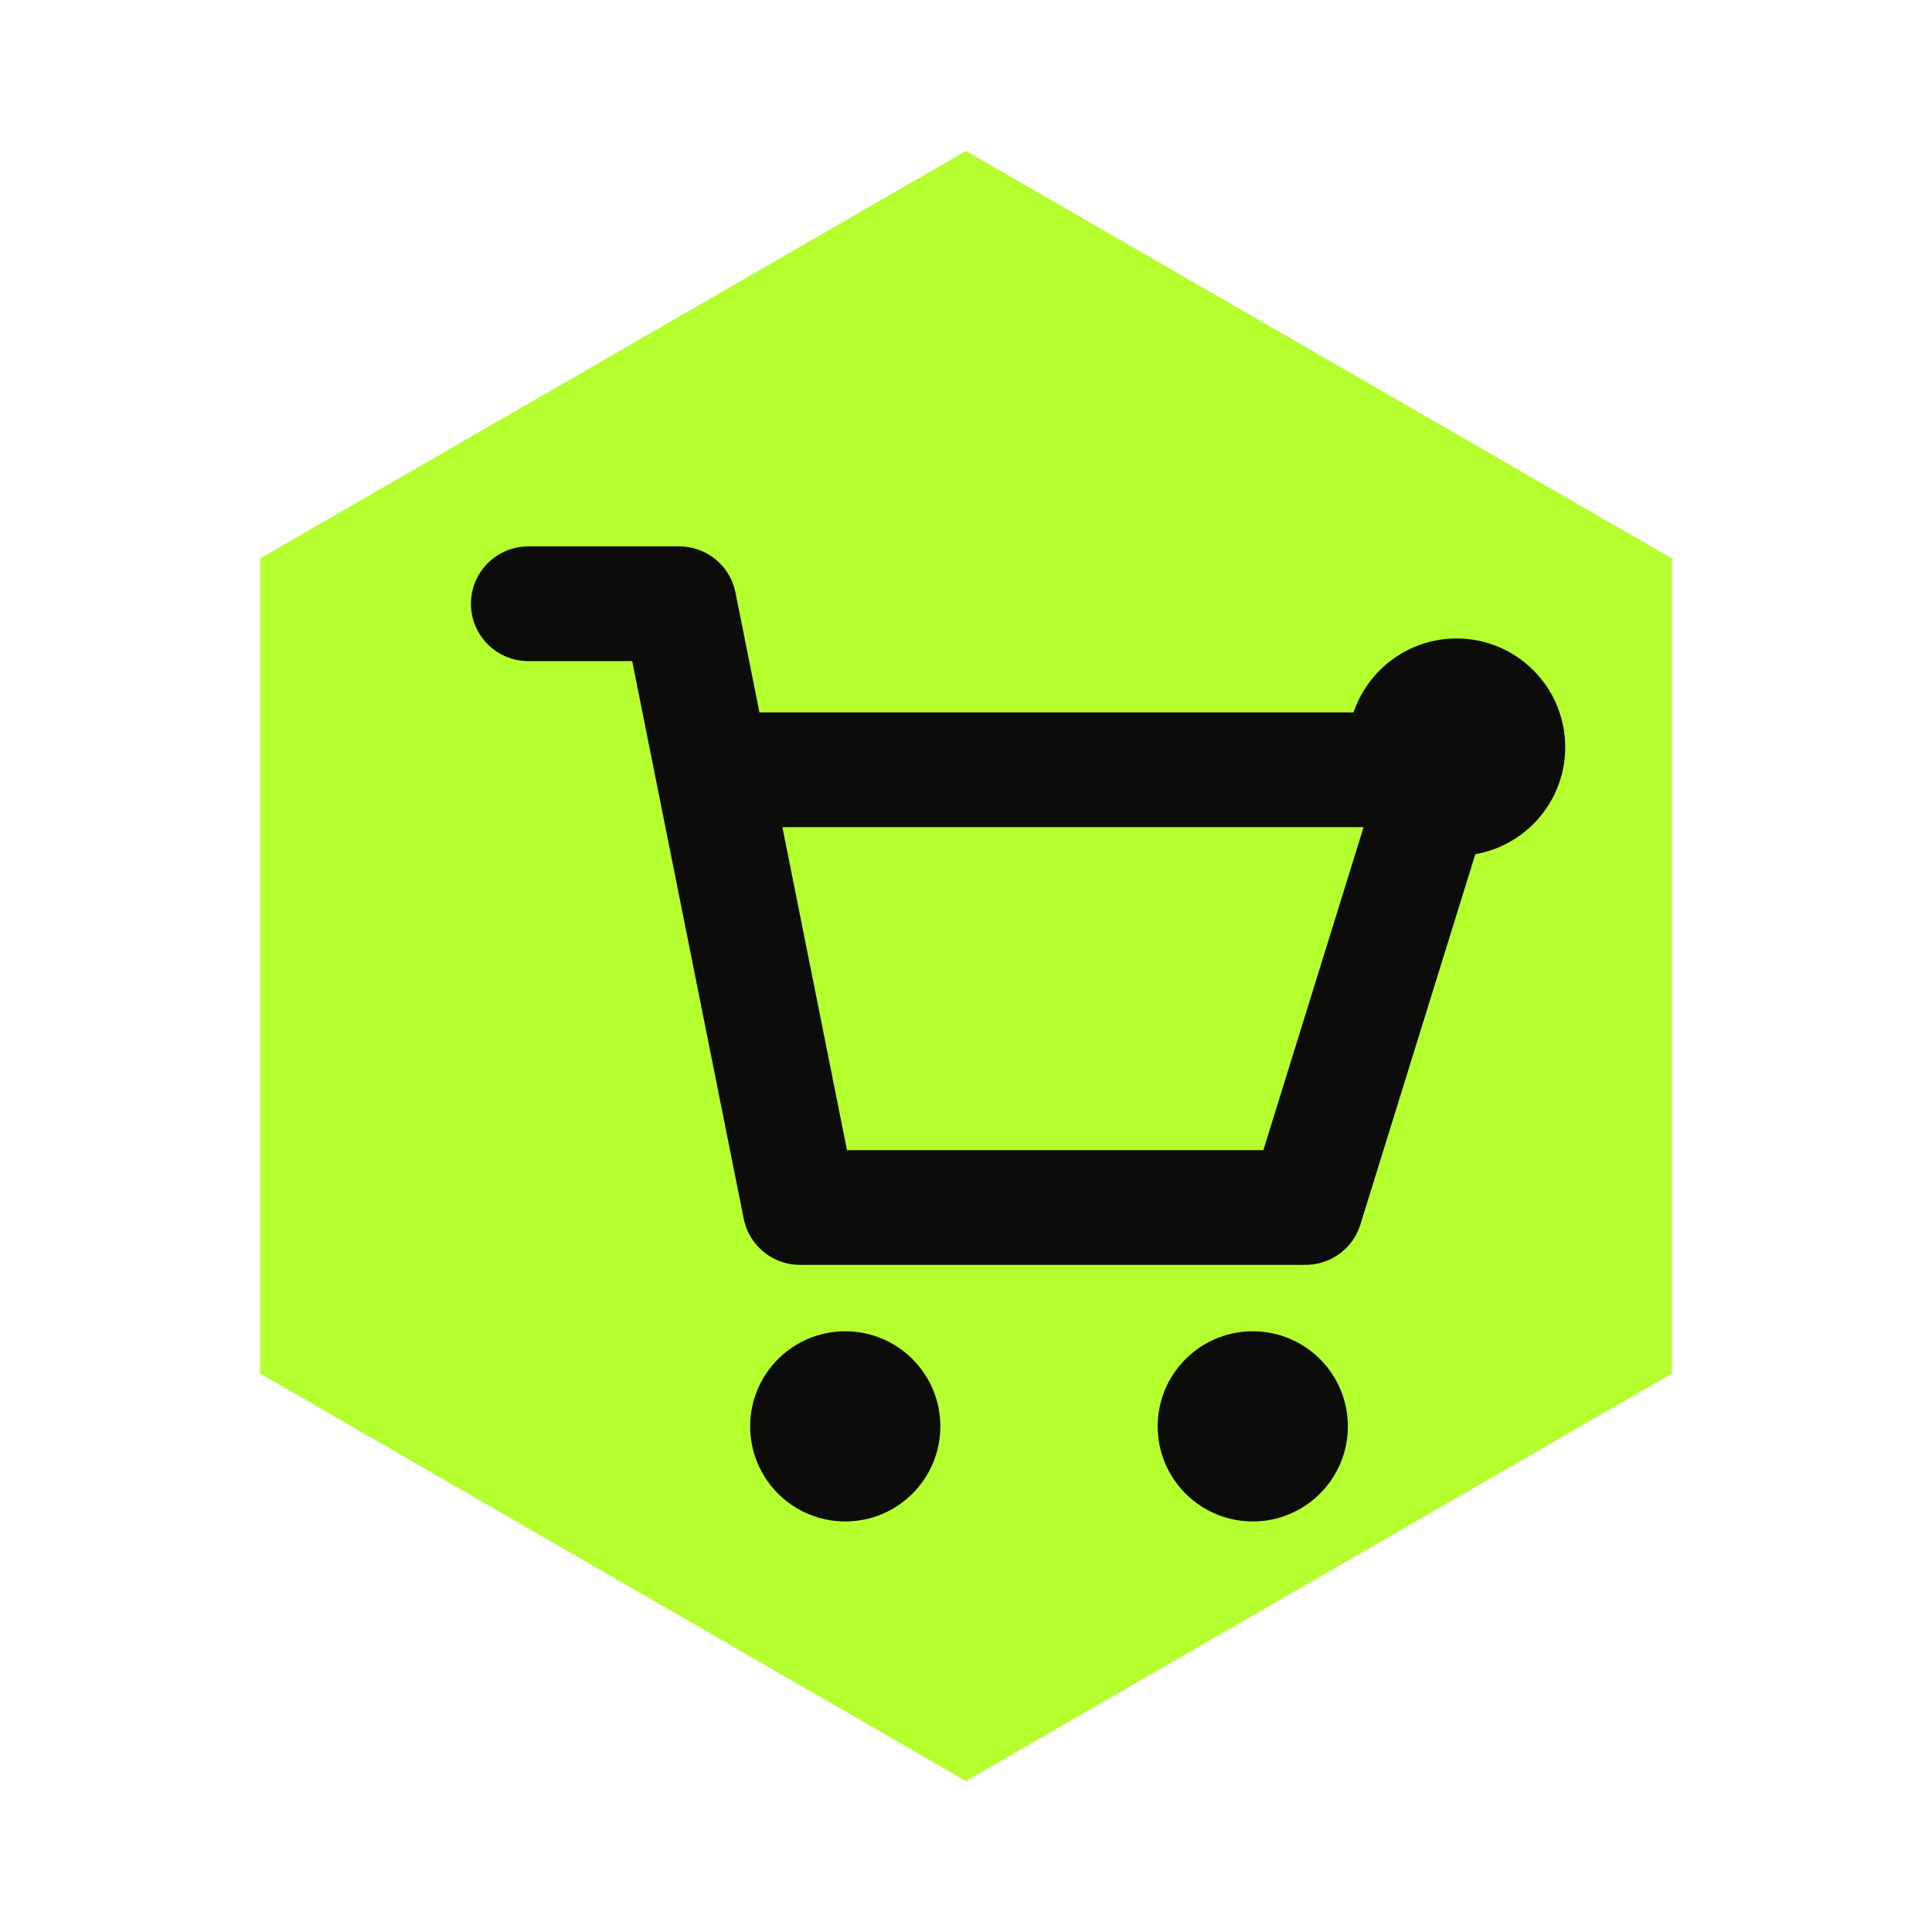
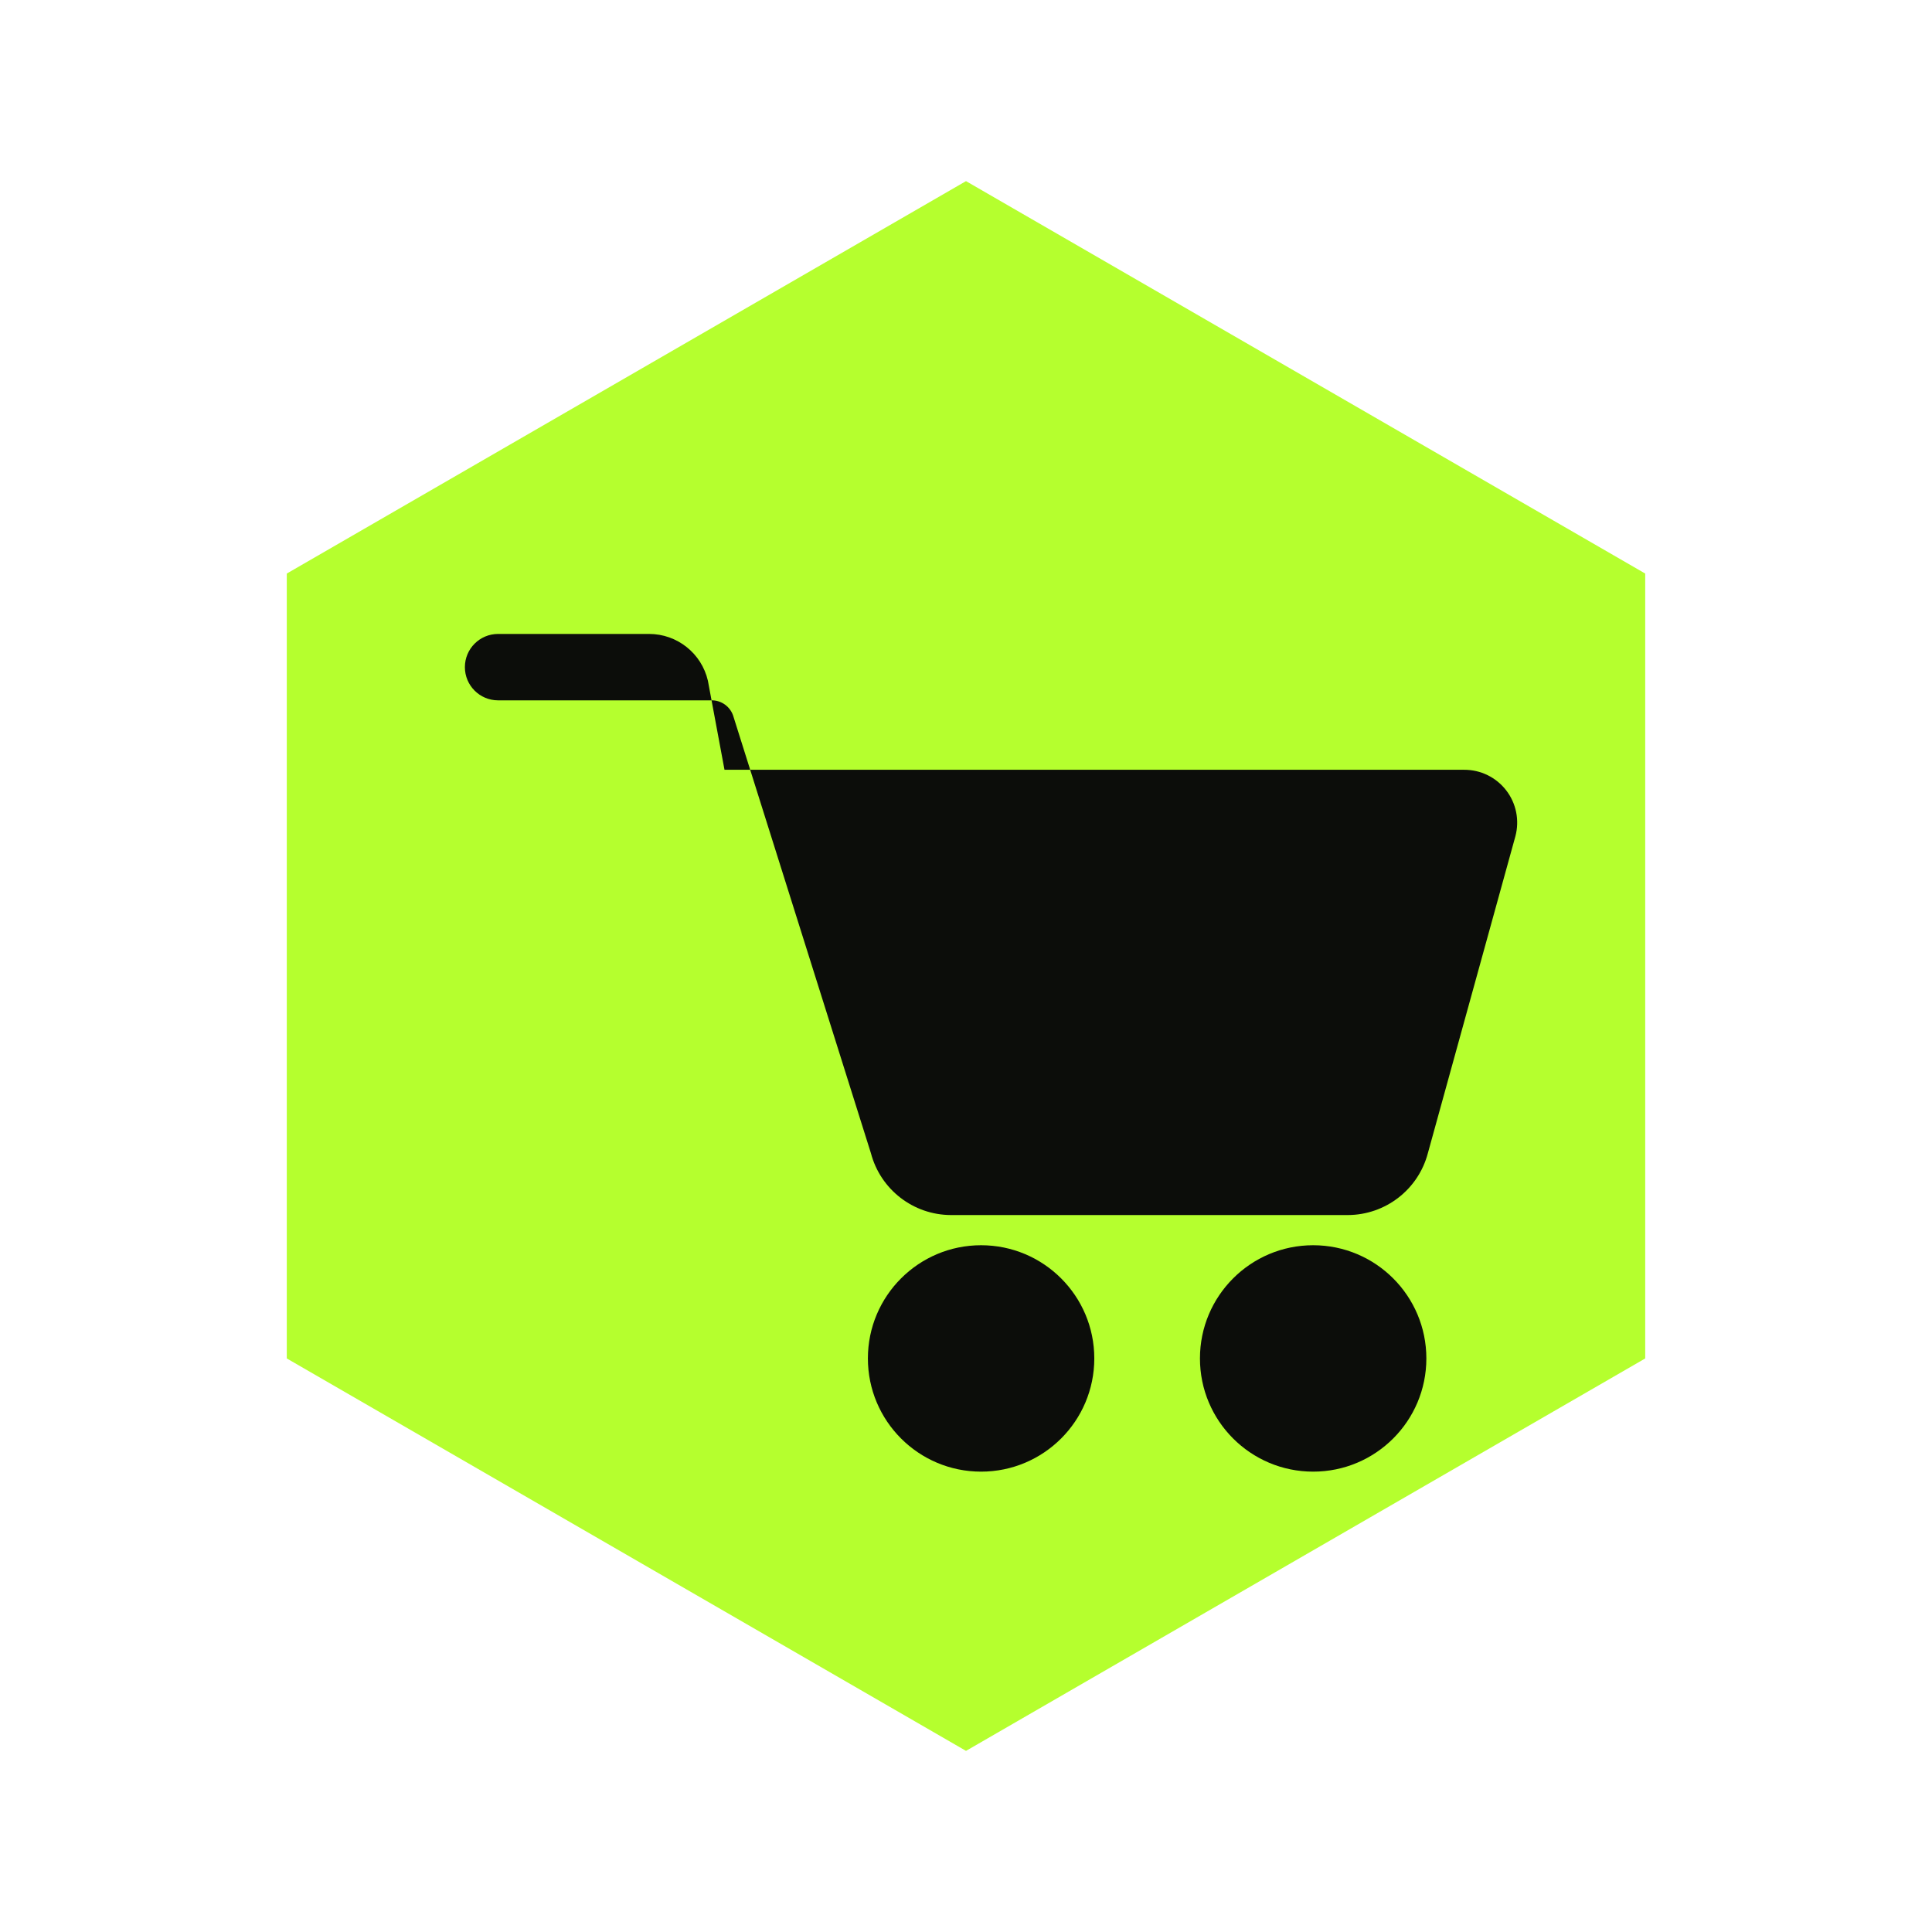
<svg xmlns="http://www.w3.org/2000/svg" viewBox="0 0 128 128" width="128" height="128" role="img" aria-label="cartcrft">
-   <path d="M64 10 L110.77 37 L110.77 91 L64 118 L17.23 91 L17.23 37 Z" fill="#B5FF2E" />
-   <g fill="none" stroke="#0C0D0A" stroke-width="7.6" stroke-linecap="round" stroke-linejoin="round">
-     <path d="M35 40 H45 L53 80 H86.5 L95.5 51 H49" />
-   </g>
-   <circle cx="56" cy="94.5" r="6.3" fill="#0C0D0A" />
-   <circle cx="83" cy="94.5" r="6.3" fill="#0C0D0A" />
-   <circle cx="96.5" cy="49.5" r="7.2" fill="#0C0D0A" />
+   <path d="M64 12 L109 38 L109 90 L64 116 L19 90 L19 38 Z" fill="#B5FF2E" />
+   <path d="M33 42 h10 a4 4 0 0 1 3.9 3.1 L48 51 H97 a3.5 3.5 0 0 1 3.4 4.4 l-5.8 21 a5.5 5.5 0 0 1 -5.3 4.1 H63 a5.5 5.5 0 0 1 -5.3 -4.1 L48.6 47.5 a1.5 1.5 0 0 0 -1.5 -1.1 H33 a2.2 2.2 0 0 1 0 -4.4 Z" fill="#0C0D0A" />
+   <circle cx="65" cy="90" r="7.5" fill="#0C0D0A" />
+   <circle cx="87" cy="90" r="7.5" fill="#0C0D0A" />
</svg>
